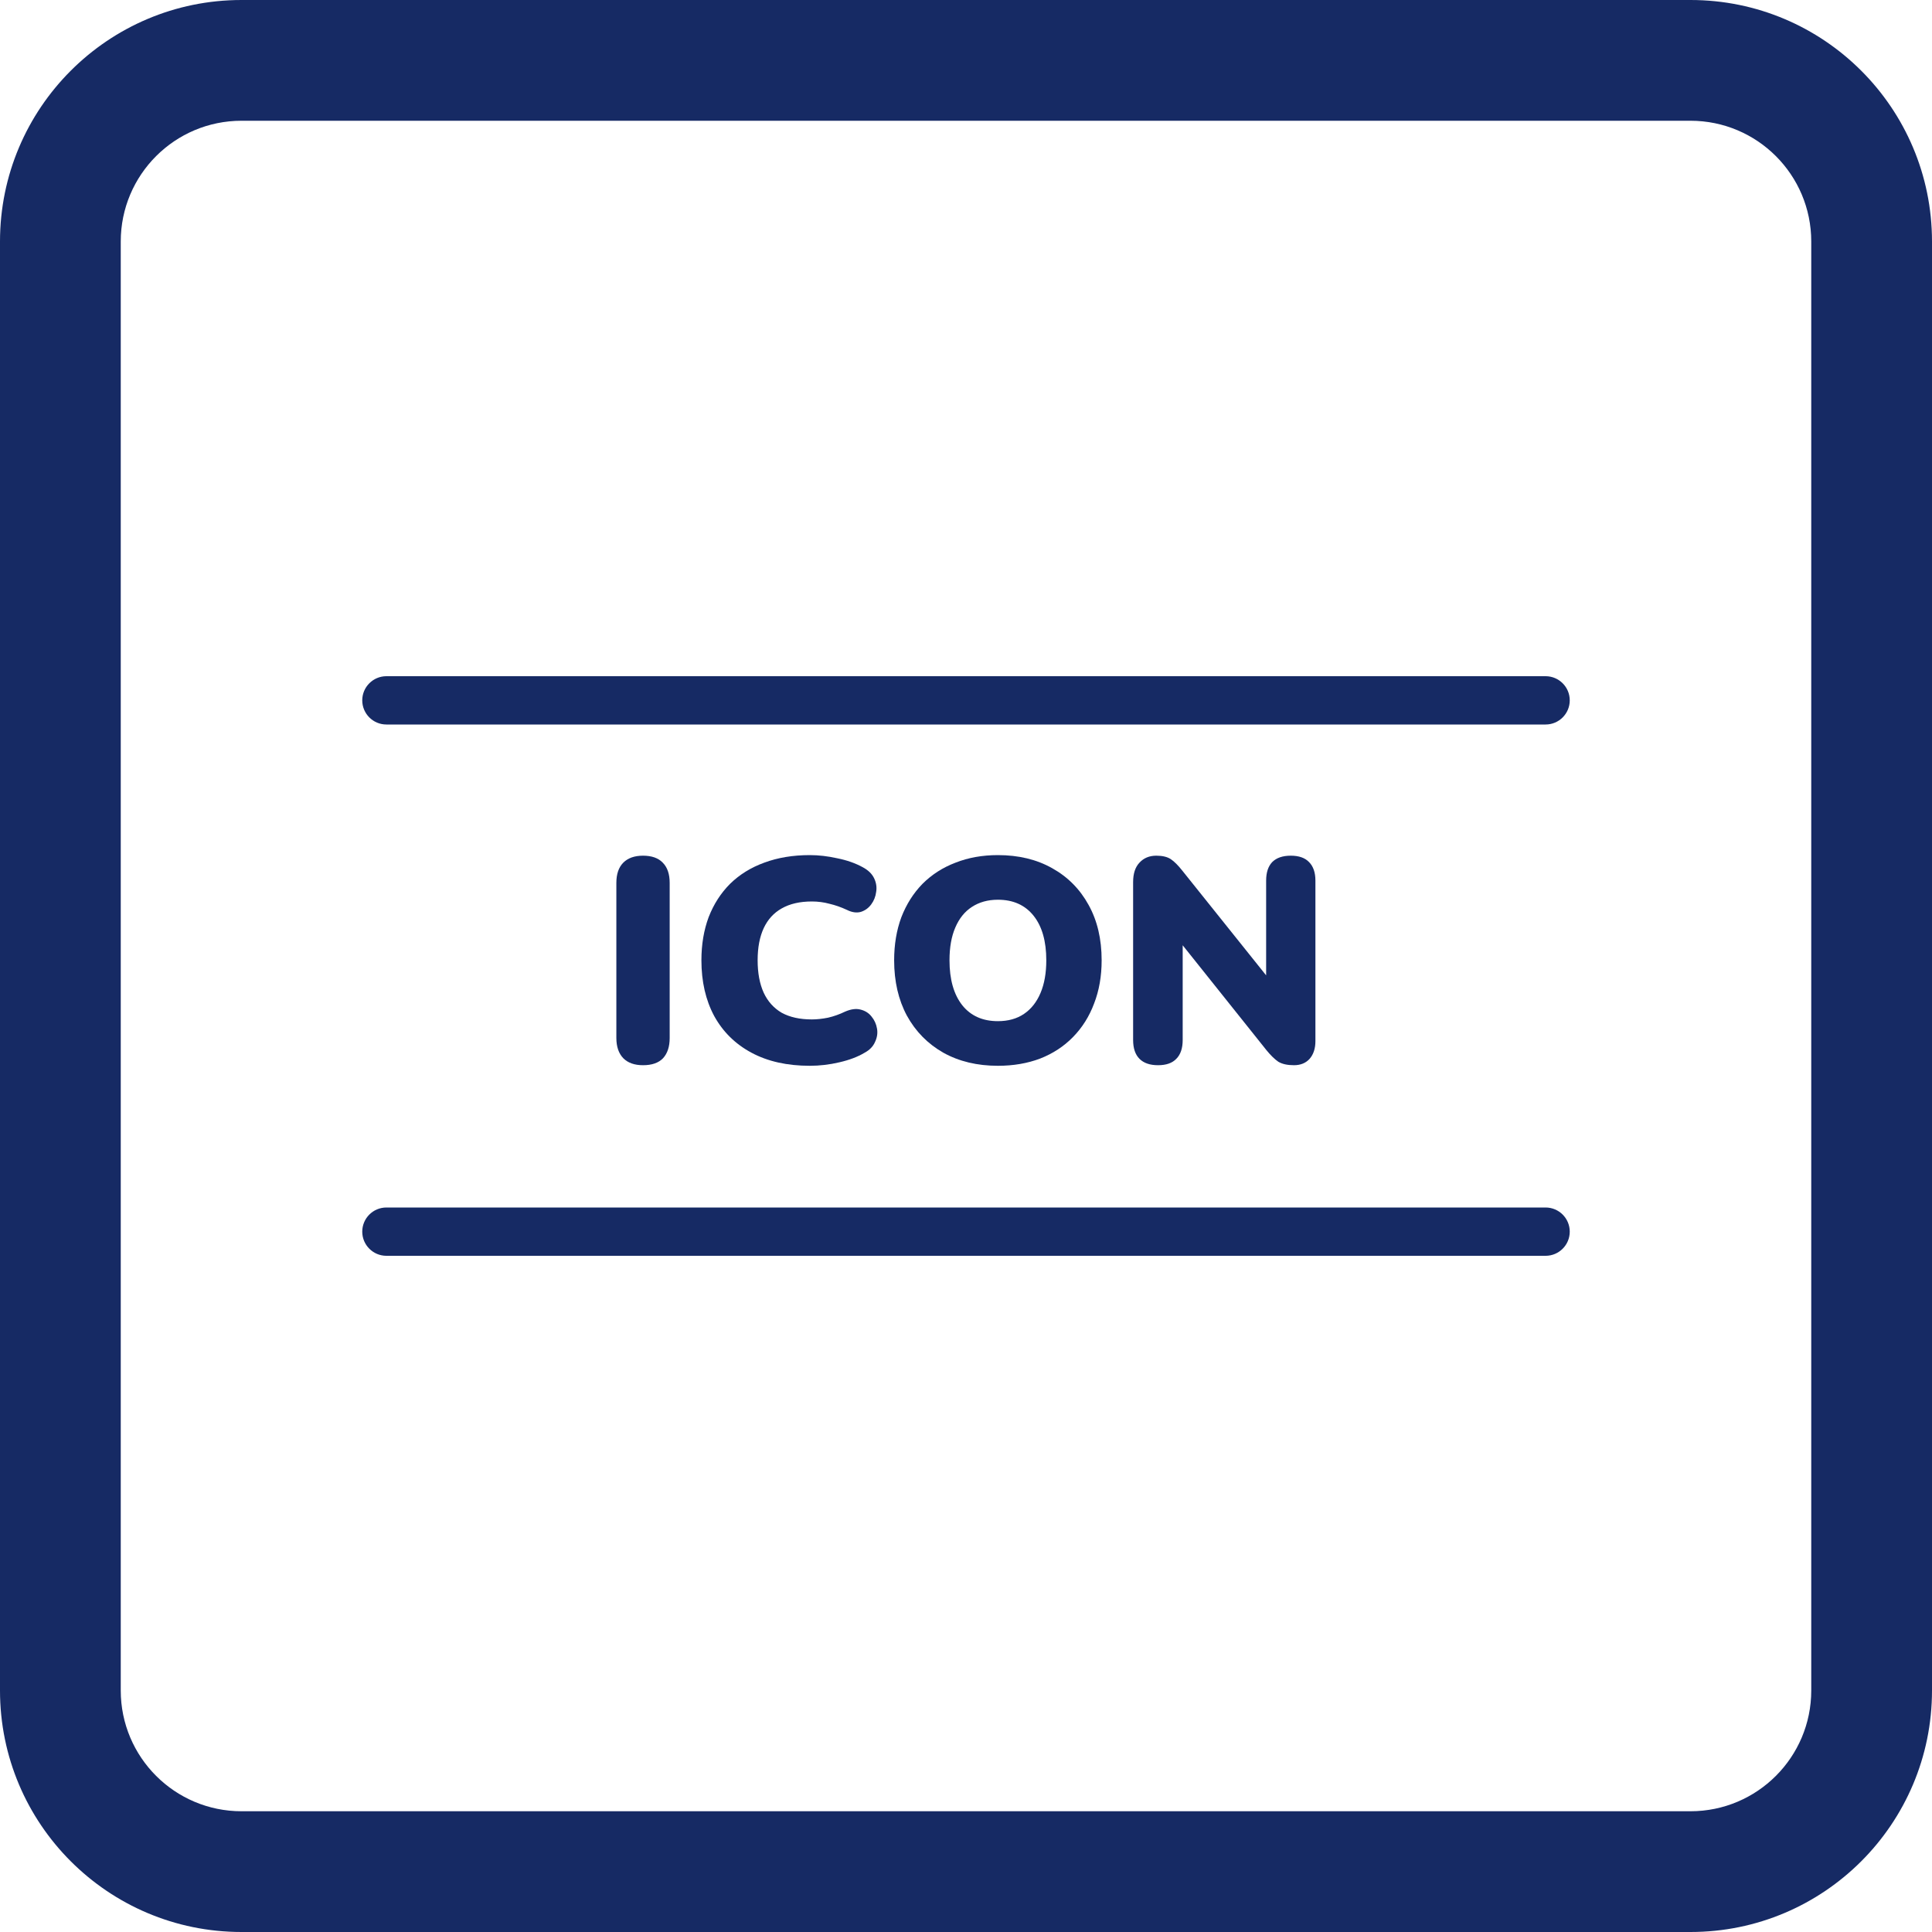
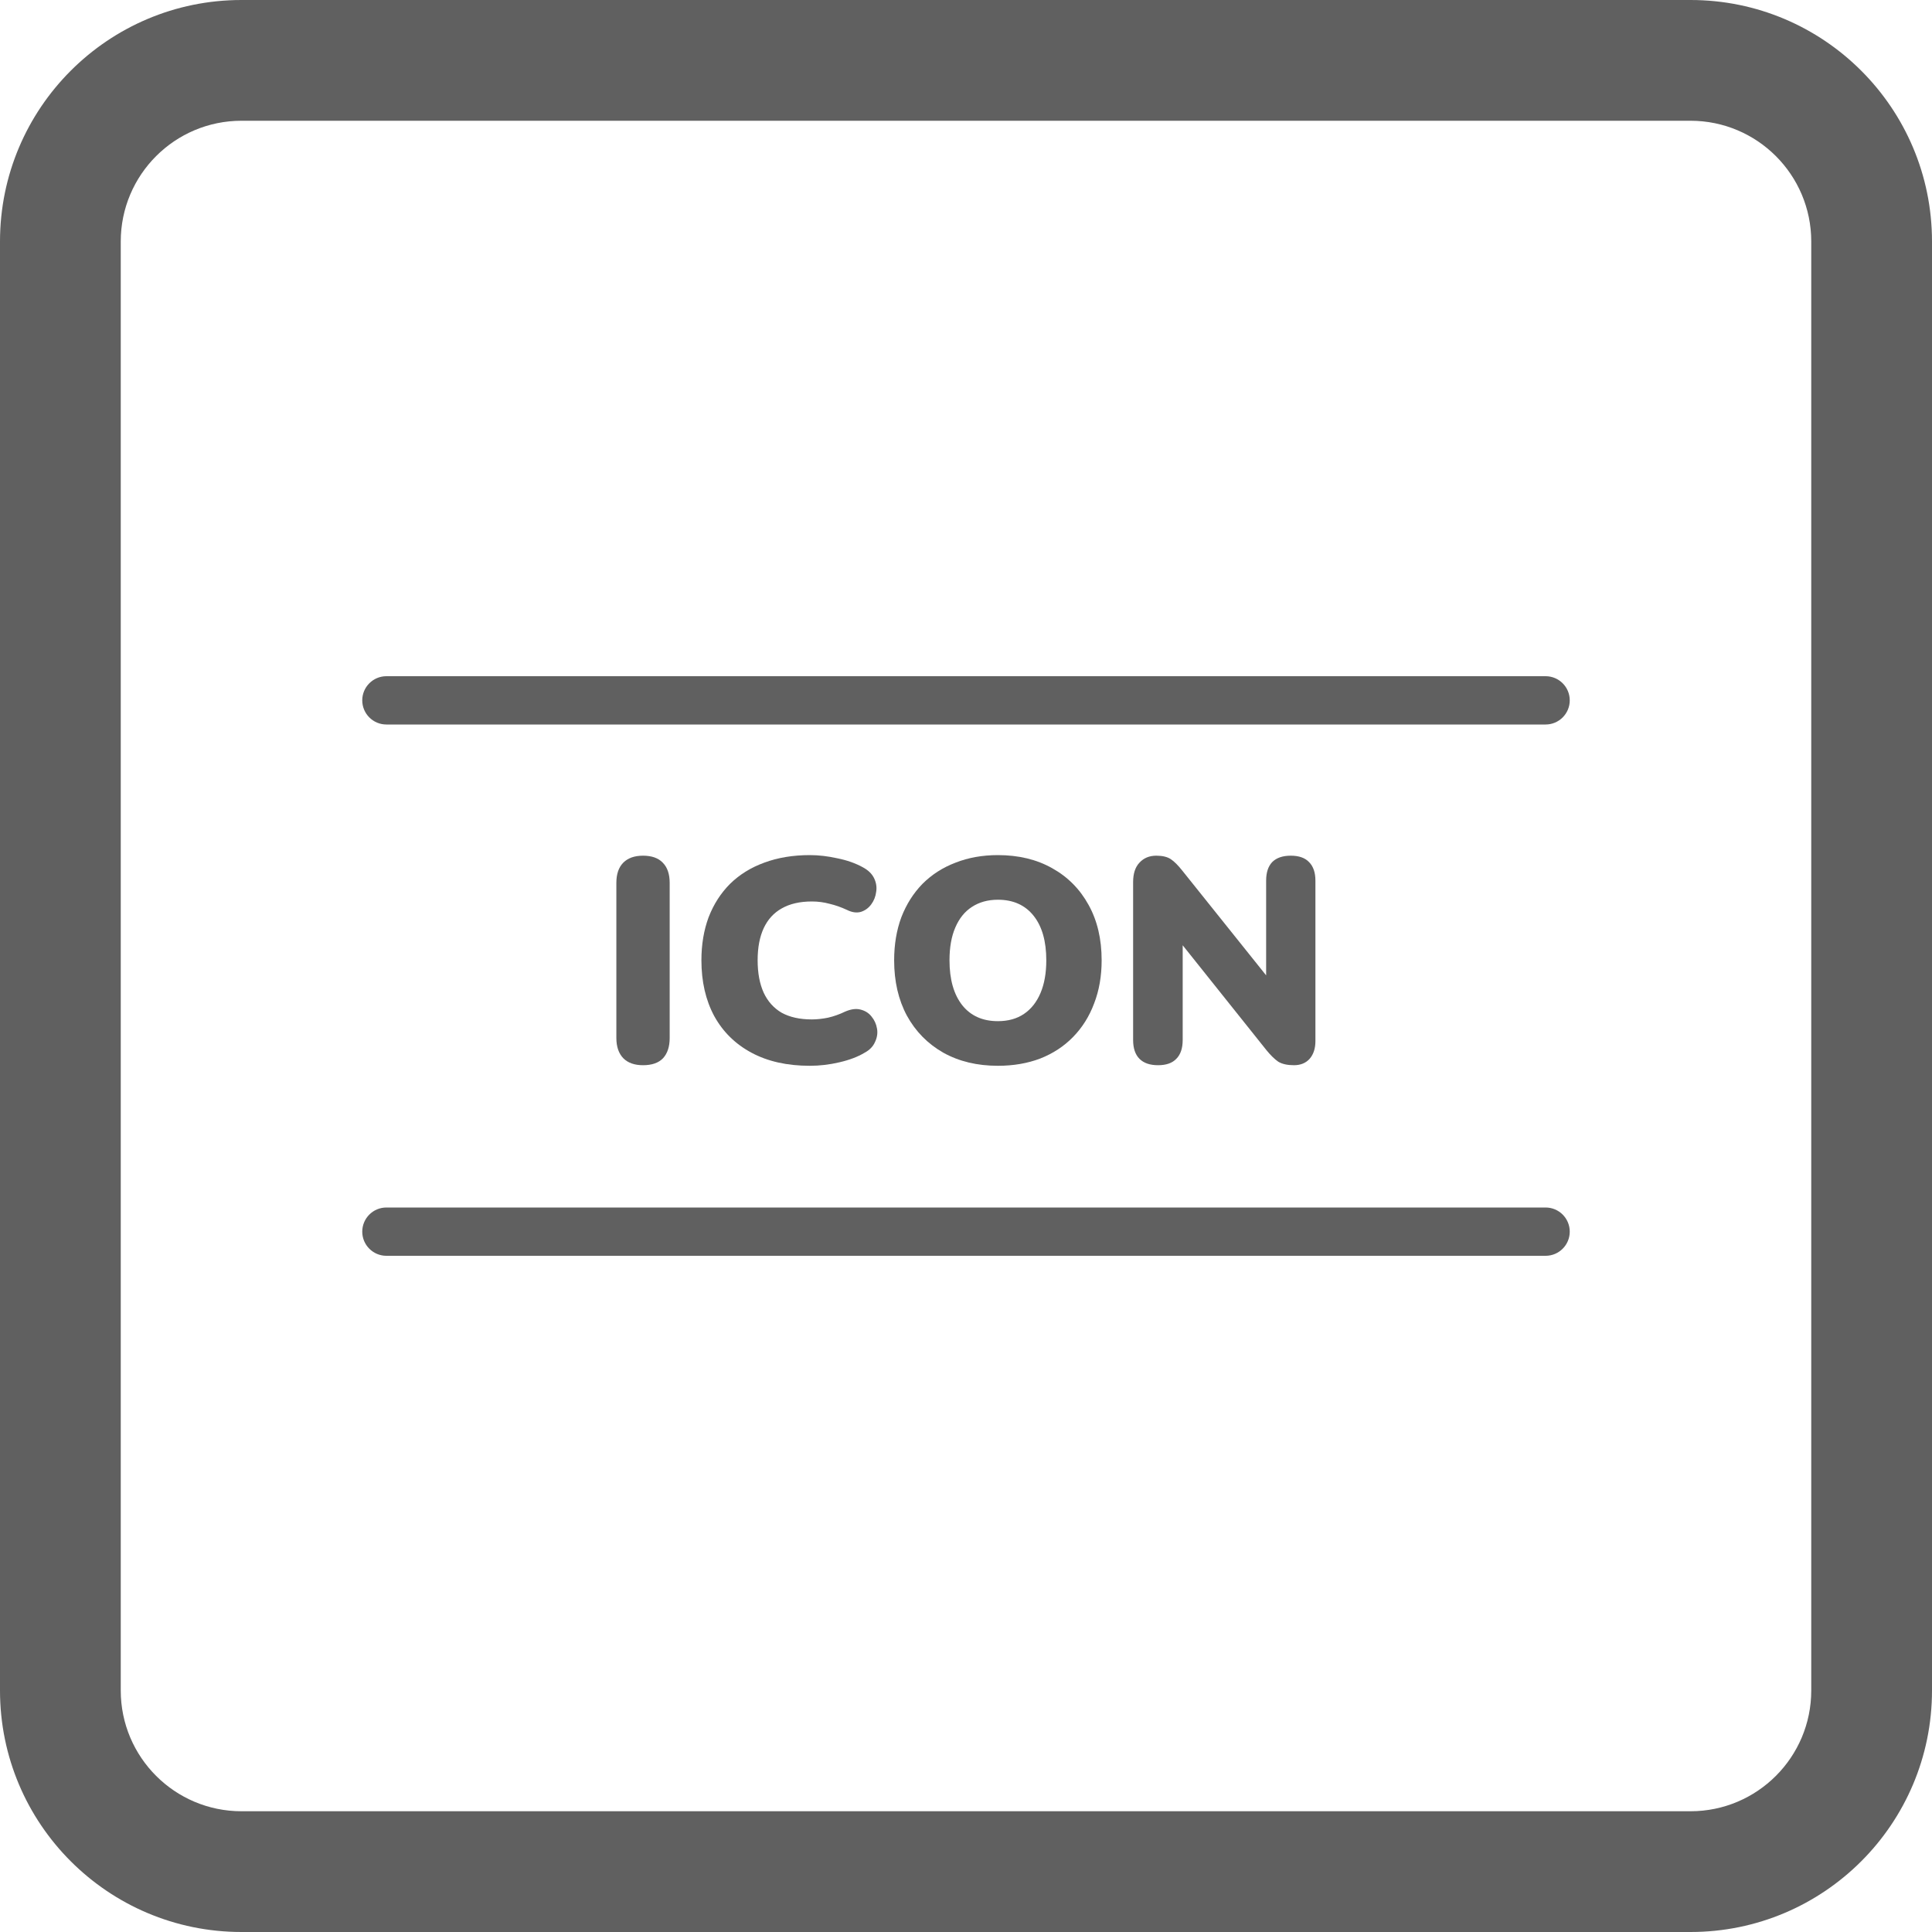
<svg xmlns="http://www.w3.org/2000/svg" width="120" height="120" viewBox="0 0 120 120" fill="none">
-   <path fill-rule="evenodd" clip-rule="evenodd" d="M105 7.5H15C10.858 7.5 7.5 10.858 7.5 15V105C7.5 109.142 10.858 112.5 15 112.5H105C109.142 112.5 112.5 109.142 112.5 105V15C112.5 10.858 109.142 7.5 105 7.5ZM15 0C6.716 0 0 6.716 0 15V105C0 113.284 6.716 120 15 120H105C113.284 120 120 113.284 120 105V15C120 6.716 113.284 0 105 0H15Z" fill="#162A64" />
-   <path d="M39.939 66.162C39.411 66.162 39.003 66.018 38.715 65.73C38.427 65.43 38.283 65.01 38.283 64.47V54.84C38.283 54.288 38.427 53.868 38.715 53.58C39.003 53.292 39.411 53.148 39.939 53.148C40.479 53.148 40.887 53.292 41.163 53.58C41.451 53.868 41.595 54.288 41.595 54.84V64.47C41.595 65.01 41.457 65.43 41.181 65.73C40.905 66.018 40.491 66.162 39.939 66.162Z" fill="#162A64" />
-   <path d="M50.298 66.198C48.894 66.198 47.688 65.928 46.68 65.388C45.672 64.848 44.898 64.086 44.358 63.102C43.83 62.118 43.566 60.966 43.566 59.646C43.566 58.662 43.716 57.768 44.016 56.964C44.328 56.16 44.772 55.47 45.348 54.894C45.936 54.318 46.644 53.88 47.472 53.58C48.312 53.268 49.254 53.112 50.298 53.112C50.85 53.112 51.42 53.178 52.008 53.31C52.608 53.43 53.136 53.616 53.592 53.868C53.928 54.048 54.162 54.276 54.294 54.552C54.426 54.828 54.468 55.11 54.42 55.398C54.384 55.686 54.282 55.944 54.114 56.172C53.946 56.4 53.73 56.556 53.466 56.64C53.202 56.712 52.914 56.67 52.602 56.514C52.242 56.346 51.882 56.22 51.522 56.136C51.174 56.04 50.808 55.992 50.424 55.992C49.68 55.992 49.056 56.136 48.552 56.424C48.06 56.7 47.688 57.108 47.436 57.648C47.184 58.188 47.058 58.854 47.058 59.646C47.058 60.438 47.184 61.11 47.436 61.662C47.688 62.202 48.06 62.616 48.552 62.904C49.056 63.18 49.68 63.318 50.424 63.318C50.736 63.318 51.072 63.282 51.432 63.21C51.792 63.126 52.146 63 52.494 62.832C52.854 62.676 53.172 62.634 53.448 62.706C53.736 62.778 53.964 62.922 54.132 63.138C54.312 63.354 54.426 63.606 54.474 63.894C54.522 64.17 54.48 64.446 54.348 64.722C54.228 64.998 54.012 65.22 53.7 65.388C53.28 65.64 52.758 65.838 52.134 65.982C51.522 66.126 50.91 66.198 50.298 66.198Z" fill="#162A64" />
-   <path d="M61.981 66.198C60.697 66.198 59.569 65.928 58.597 65.388C57.625 64.836 56.869 64.068 56.329 63.084C55.801 62.1 55.537 60.954 55.537 59.646C55.537 58.662 55.687 57.768 55.987 56.964C56.299 56.16 56.737 55.47 57.301 54.894C57.877 54.318 58.561 53.88 59.353 53.58C60.145 53.268 61.021 53.112 61.981 53.112C63.265 53.112 64.387 53.382 65.347 53.922C66.319 54.462 67.075 55.224 67.615 56.208C68.155 57.18 68.425 58.326 68.425 59.646C68.425 60.63 68.269 61.524 67.957 62.328C67.657 63.132 67.219 63.828 66.643 64.416C66.079 64.992 65.401 65.436 64.609 65.748C63.817 66.048 62.941 66.198 61.981 66.198ZM61.981 63.426C62.617 63.426 63.157 63.276 63.601 62.976C64.045 62.676 64.387 62.244 64.627 61.68C64.867 61.116 64.987 60.438 64.987 59.646C64.987 58.458 64.723 57.534 64.195 56.874C63.667 56.214 62.929 55.884 61.981 55.884C61.357 55.884 60.817 56.034 60.361 56.334C59.917 56.622 59.575 57.048 59.335 57.612C59.095 58.164 58.975 58.842 58.975 59.646C58.975 60.834 59.239 61.764 59.767 62.436C60.295 63.096 61.033 63.426 61.981 63.426Z" fill="#162A64" />
-   <path d="M71.928 66.162C71.424 66.162 71.04 66.03 70.776 65.766C70.513 65.502 70.38 65.112 70.38 64.596V54.786C70.38 54.258 70.513 53.856 70.776 53.58C71.04 53.292 71.388 53.148 71.82 53.148C72.204 53.148 72.504 53.22 72.721 53.364C72.936 53.508 73.177 53.748 73.441 54.084L79.147 61.212H78.642V54.696C78.642 54.192 78.769 53.808 79.02 53.544C79.284 53.28 79.668 53.148 80.172 53.148C80.677 53.148 81.055 53.28 81.306 53.544C81.57 53.808 81.703 54.192 81.703 54.696V64.668C81.703 65.124 81.582 65.49 81.343 65.766C81.103 66.03 80.778 66.162 80.371 66.162C79.963 66.162 79.638 66.09 79.398 65.946C79.171 65.79 78.924 65.55 78.66 65.226L72.954 58.08H73.459V64.596C73.459 65.112 73.326 65.502 73.062 65.766C72.811 66.03 72.433 66.162 71.928 66.162Z" fill="#162A64" />
-   <path d="M22.5 43.5C22.5 42.672 23.172 42 24 42H96C96.828 42 97.5 42.672 97.5 43.5C97.5 44.328 96.828 45 96 45H24C23.172 45 22.5 44.328 22.5 43.5Z" fill="#162A64" />
-   <path d="M22.5 76.5C22.5 75.672 23.172 75 24 75H96C96.828 75 97.5 75.672 97.5 76.5C97.5 77.328 96.828 78 96 78H24C23.172 78 22.5 77.328 22.5 76.5Z" fill="#162A64" />
+   <path fill-rule="evenodd" clip-rule="evenodd" d="M105 7.5H15C10.858 7.5 7.5 10.858 7.5 15V105C7.5 109.142 10.858 112.5 15 112.5H105C109.142 112.5 112.5 109.142 112.5 105V15C112.5 10.858 109.142 7.5 105 7.5ZM15 0C6.716 0 0 6.716 0 15V105C0 113.284 6.716 120 15 120H105C113.284 120 120 113.284 120 105V15C120 6.716 113.284 0 105 0H15Z" fill="#606060" />
+   <path d="M39.939 66.162C39.411 66.162 39.003 66.018 38.715 65.73C38.427 65.43 38.283 65.01 38.283 64.47V54.84C38.283 54.288 38.427 53.868 38.715 53.58C39.003 53.292 39.411 53.148 39.939 53.148C40.479 53.148 40.887 53.292 41.163 53.58C41.451 53.868 41.595 54.288 41.595 54.84V64.47C41.595 65.01 41.457 65.43 41.181 65.73C40.905 66.018 40.491 66.162 39.939 66.162Z" fill="#606060" />
+   <path d="M50.298 66.198C48.894 66.198 47.688 65.928 46.68 65.388C45.672 64.848 44.898 64.086 44.358 63.102C43.83 62.118 43.566 60.966 43.566 59.646C43.566 58.662 43.716 57.768 44.016 56.964C44.328 56.16 44.772 55.47 45.348 54.894C45.936 54.318 46.644 53.88 47.472 53.58C48.312 53.268 49.254 53.112 50.298 53.112C50.85 53.112 51.42 53.178 52.008 53.31C52.608 53.43 53.136 53.616 53.592 53.868C53.928 54.048 54.162 54.276 54.294 54.552C54.426 54.828 54.468 55.11 54.42 55.398C54.384 55.686 54.282 55.944 54.114 56.172C53.946 56.4 53.73 56.556 53.466 56.64C53.202 56.712 52.914 56.67 52.602 56.514C52.242 56.346 51.882 56.22 51.522 56.136C51.174 56.04 50.808 55.992 50.424 55.992C49.68 55.992 49.056 56.136 48.552 56.424C48.06 56.7 47.688 57.108 47.436 57.648C47.184 58.188 47.058 58.854 47.058 59.646C47.058 60.438 47.184 61.11 47.436 61.662C47.688 62.202 48.06 62.616 48.552 62.904C49.056 63.18 49.68 63.318 50.424 63.318C50.736 63.318 51.072 63.282 51.432 63.21C51.792 63.126 52.146 63 52.494 62.832C52.854 62.676 53.172 62.634 53.448 62.706C53.736 62.778 53.964 62.922 54.132 63.138C54.312 63.354 54.426 63.606 54.474 63.894C54.522 64.17 54.48 64.446 54.348 64.722C54.228 64.998 54.012 65.22 53.7 65.388C53.28 65.64 52.758 65.838 52.134 65.982C51.522 66.126 50.91 66.198 50.298 66.198Z" fill="#606060" />
+   <path d="M61.981 66.198C60.697 66.198 59.569 65.928 58.597 65.388C57.625 64.836 56.869 64.068 56.329 63.084C55.801 62.1 55.537 60.954 55.537 59.646C55.537 58.662 55.687 57.768 55.987 56.964C56.299 56.16 56.737 55.47 57.301 54.894C57.877 54.318 58.561 53.88 59.353 53.58C60.145 53.268 61.021 53.112 61.981 53.112C63.265 53.112 64.387 53.382 65.347 53.922C66.319 54.462 67.075 55.224 67.615 56.208C68.155 57.18 68.425 58.326 68.425 59.646C68.425 60.63 68.269 61.524 67.957 62.328C67.657 63.132 67.219 63.828 66.643 64.416C66.079 64.992 65.401 65.436 64.609 65.748C63.817 66.048 62.941 66.198 61.981 66.198ZM61.981 63.426C62.617 63.426 63.157 63.276 63.601 62.976C64.045 62.676 64.387 62.244 64.627 61.68C64.867 61.116 64.987 60.438 64.987 59.646C64.987 58.458 64.723 57.534 64.195 56.874C63.667 56.214 62.929 55.884 61.981 55.884C61.357 55.884 60.817 56.034 60.361 56.334C59.917 56.622 59.575 57.048 59.335 57.612C59.095 58.164 58.975 58.842 58.975 59.646C58.975 60.834 59.239 61.764 59.767 62.436C60.295 63.096 61.033 63.426 61.981 63.426Z" fill="#606060" />
+   <path d="M71.928 66.162C71.424 66.162 71.04 66.03 70.776 65.766C70.513 65.502 70.38 65.112 70.38 64.596V54.786C70.38 54.258 70.513 53.856 70.776 53.58C71.04 53.292 71.388 53.148 71.82 53.148C72.204 53.148 72.504 53.22 72.721 53.364C72.936 53.508 73.177 53.748 73.441 54.084L79.147 61.212H78.642V54.696C78.642 54.192 78.769 53.808 79.02 53.544C79.284 53.28 79.668 53.148 80.172 53.148C80.677 53.148 81.055 53.28 81.306 53.544C81.57 53.808 81.703 54.192 81.703 54.696V64.668C81.703 65.124 81.582 65.49 81.343 65.766C81.103 66.03 80.778 66.162 80.371 66.162C79.963 66.162 79.638 66.09 79.398 65.946C79.171 65.79 78.924 65.55 78.66 65.226L72.954 58.08H73.459V64.596C73.459 65.112 73.326 65.502 73.062 65.766C72.811 66.03 72.433 66.162 71.928 66.162Z" fill="#606060" />
+   <path d="M22.5 43.5C22.5 42.672 23.172 42 24 42H96C96.828 42 97.5 42.672 97.5 43.5C97.5 44.328 96.828 45 96 45H24C23.172 45 22.5 44.328 22.5 43.5Z" fill="#606060" />
+   <path d="M22.5 76.5C22.5 75.672 23.172 75 24 75H96C96.828 75 97.5 75.672 97.5 76.5C97.5 77.328 96.828 78 96 78H24C23.172 78 22.5 77.328 22.5 76.5Z" fill="#606060" />
</svg>
